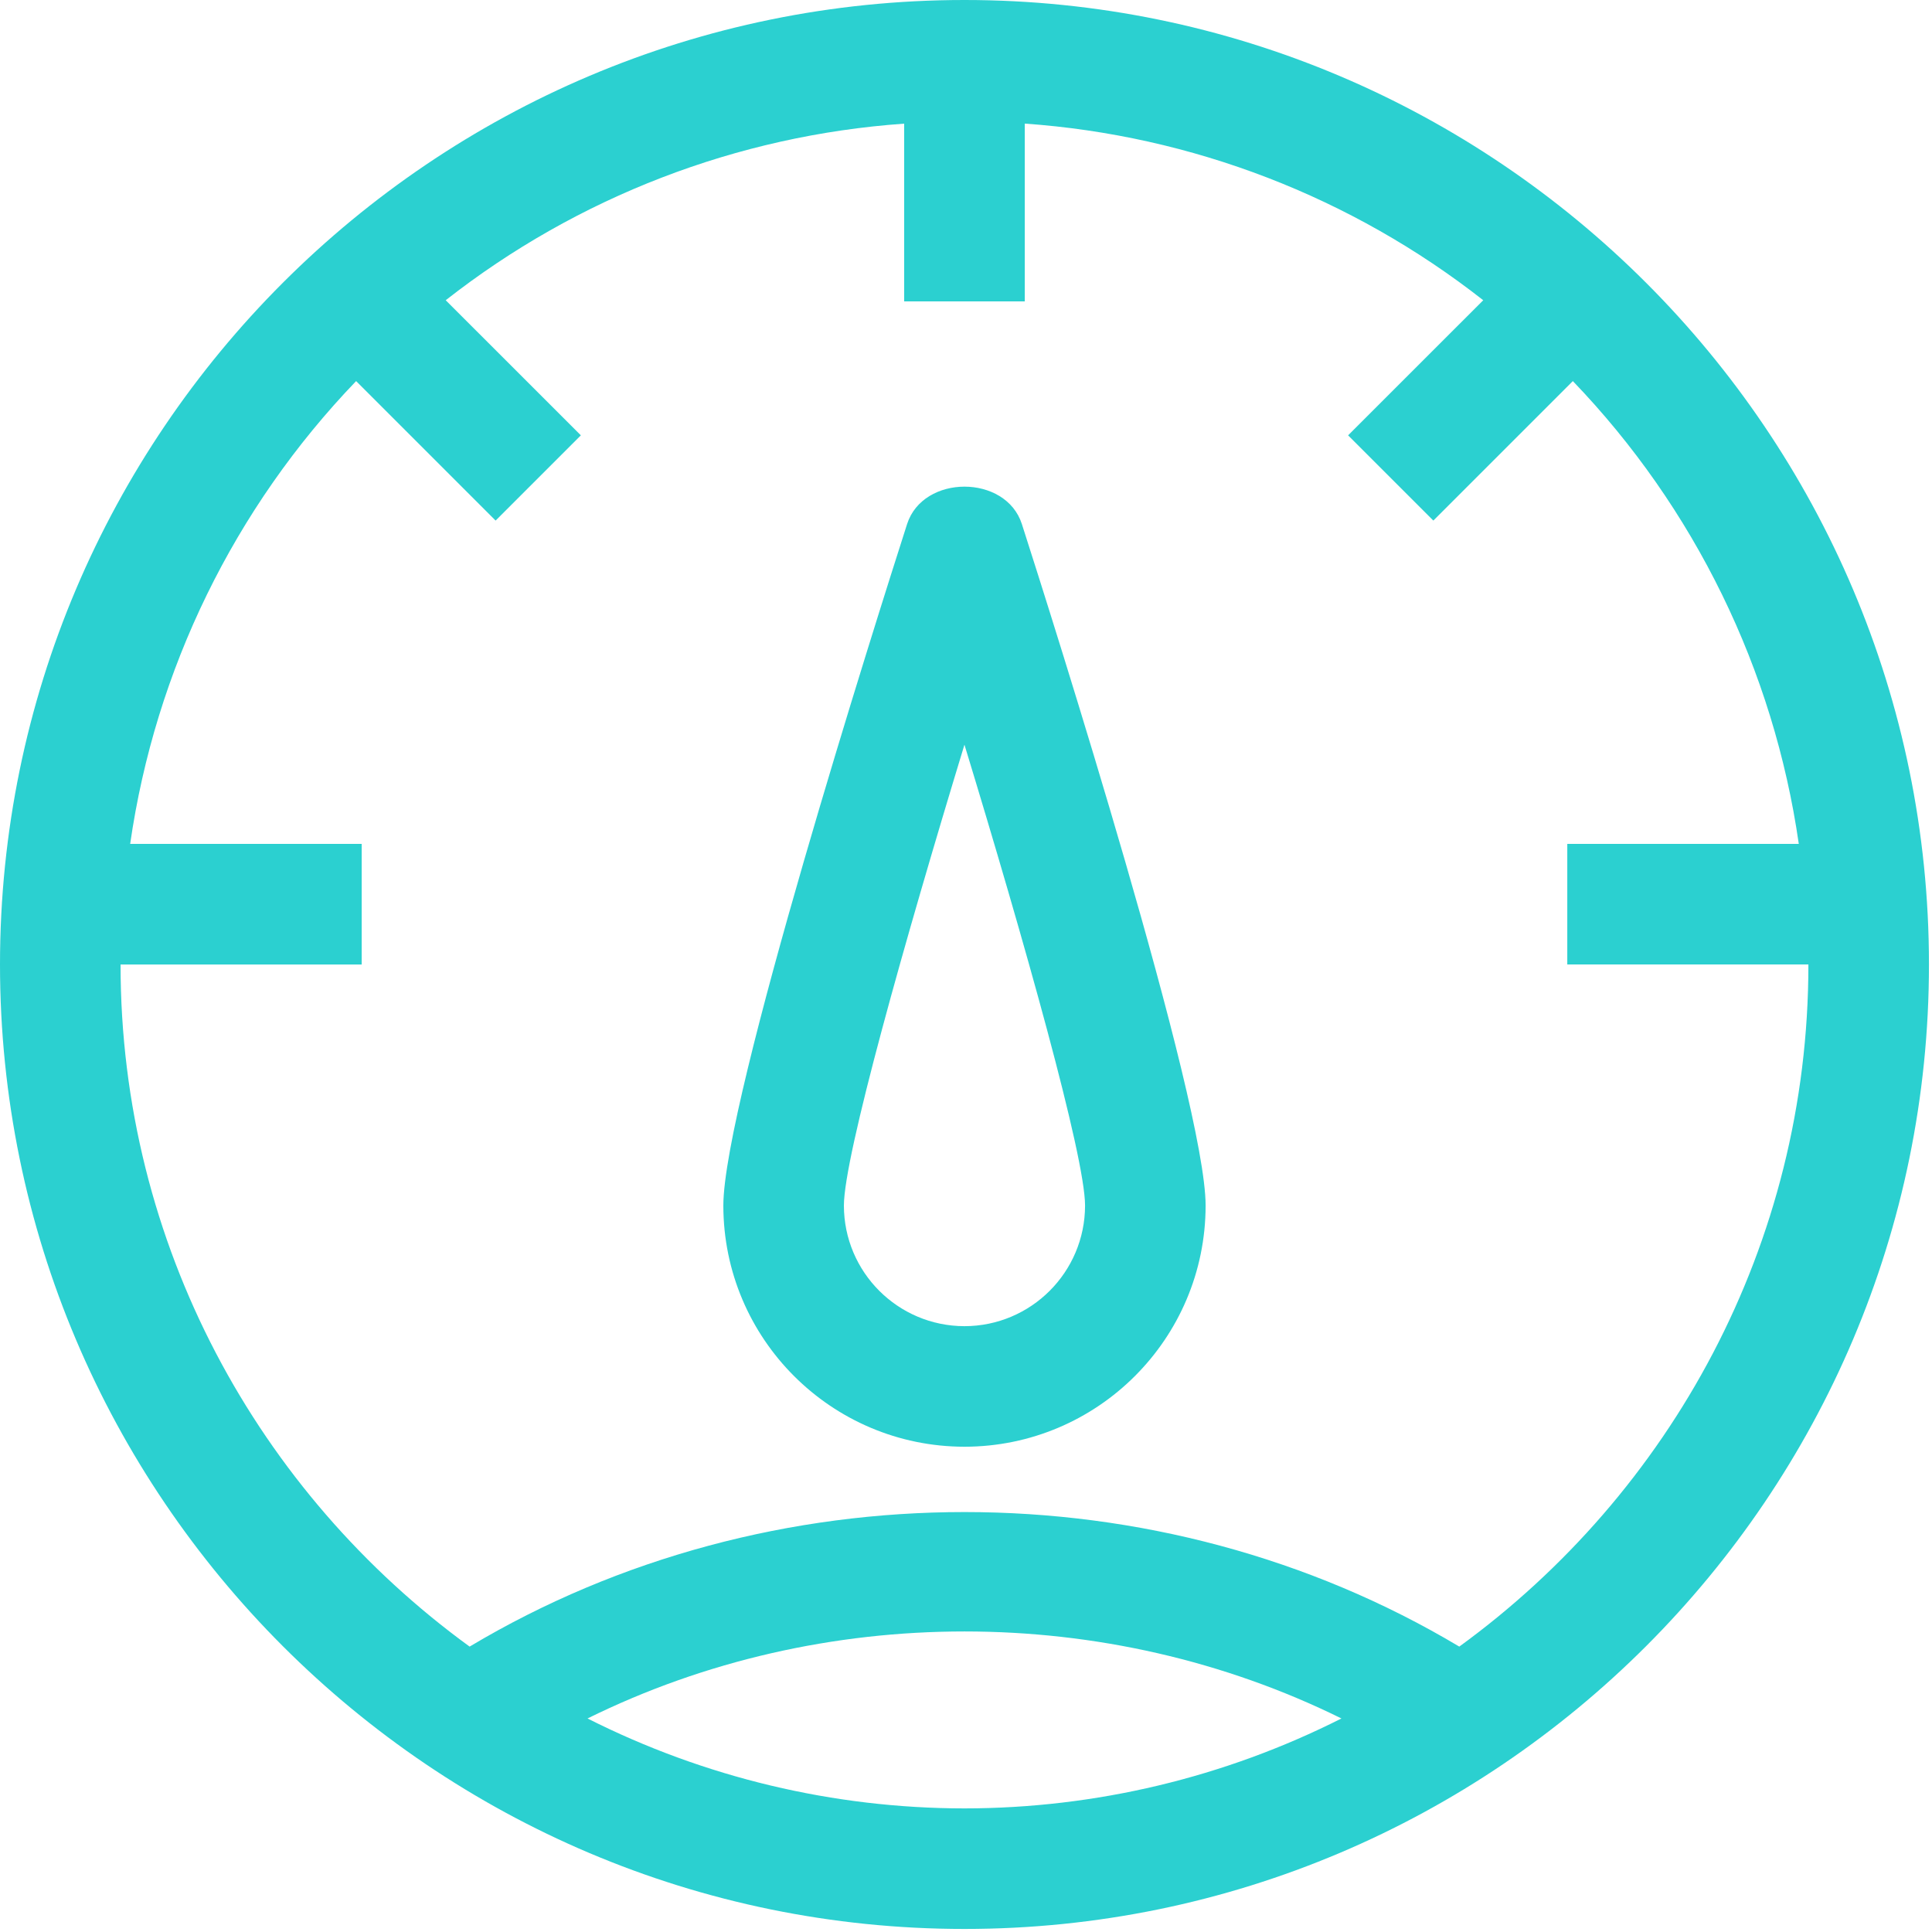
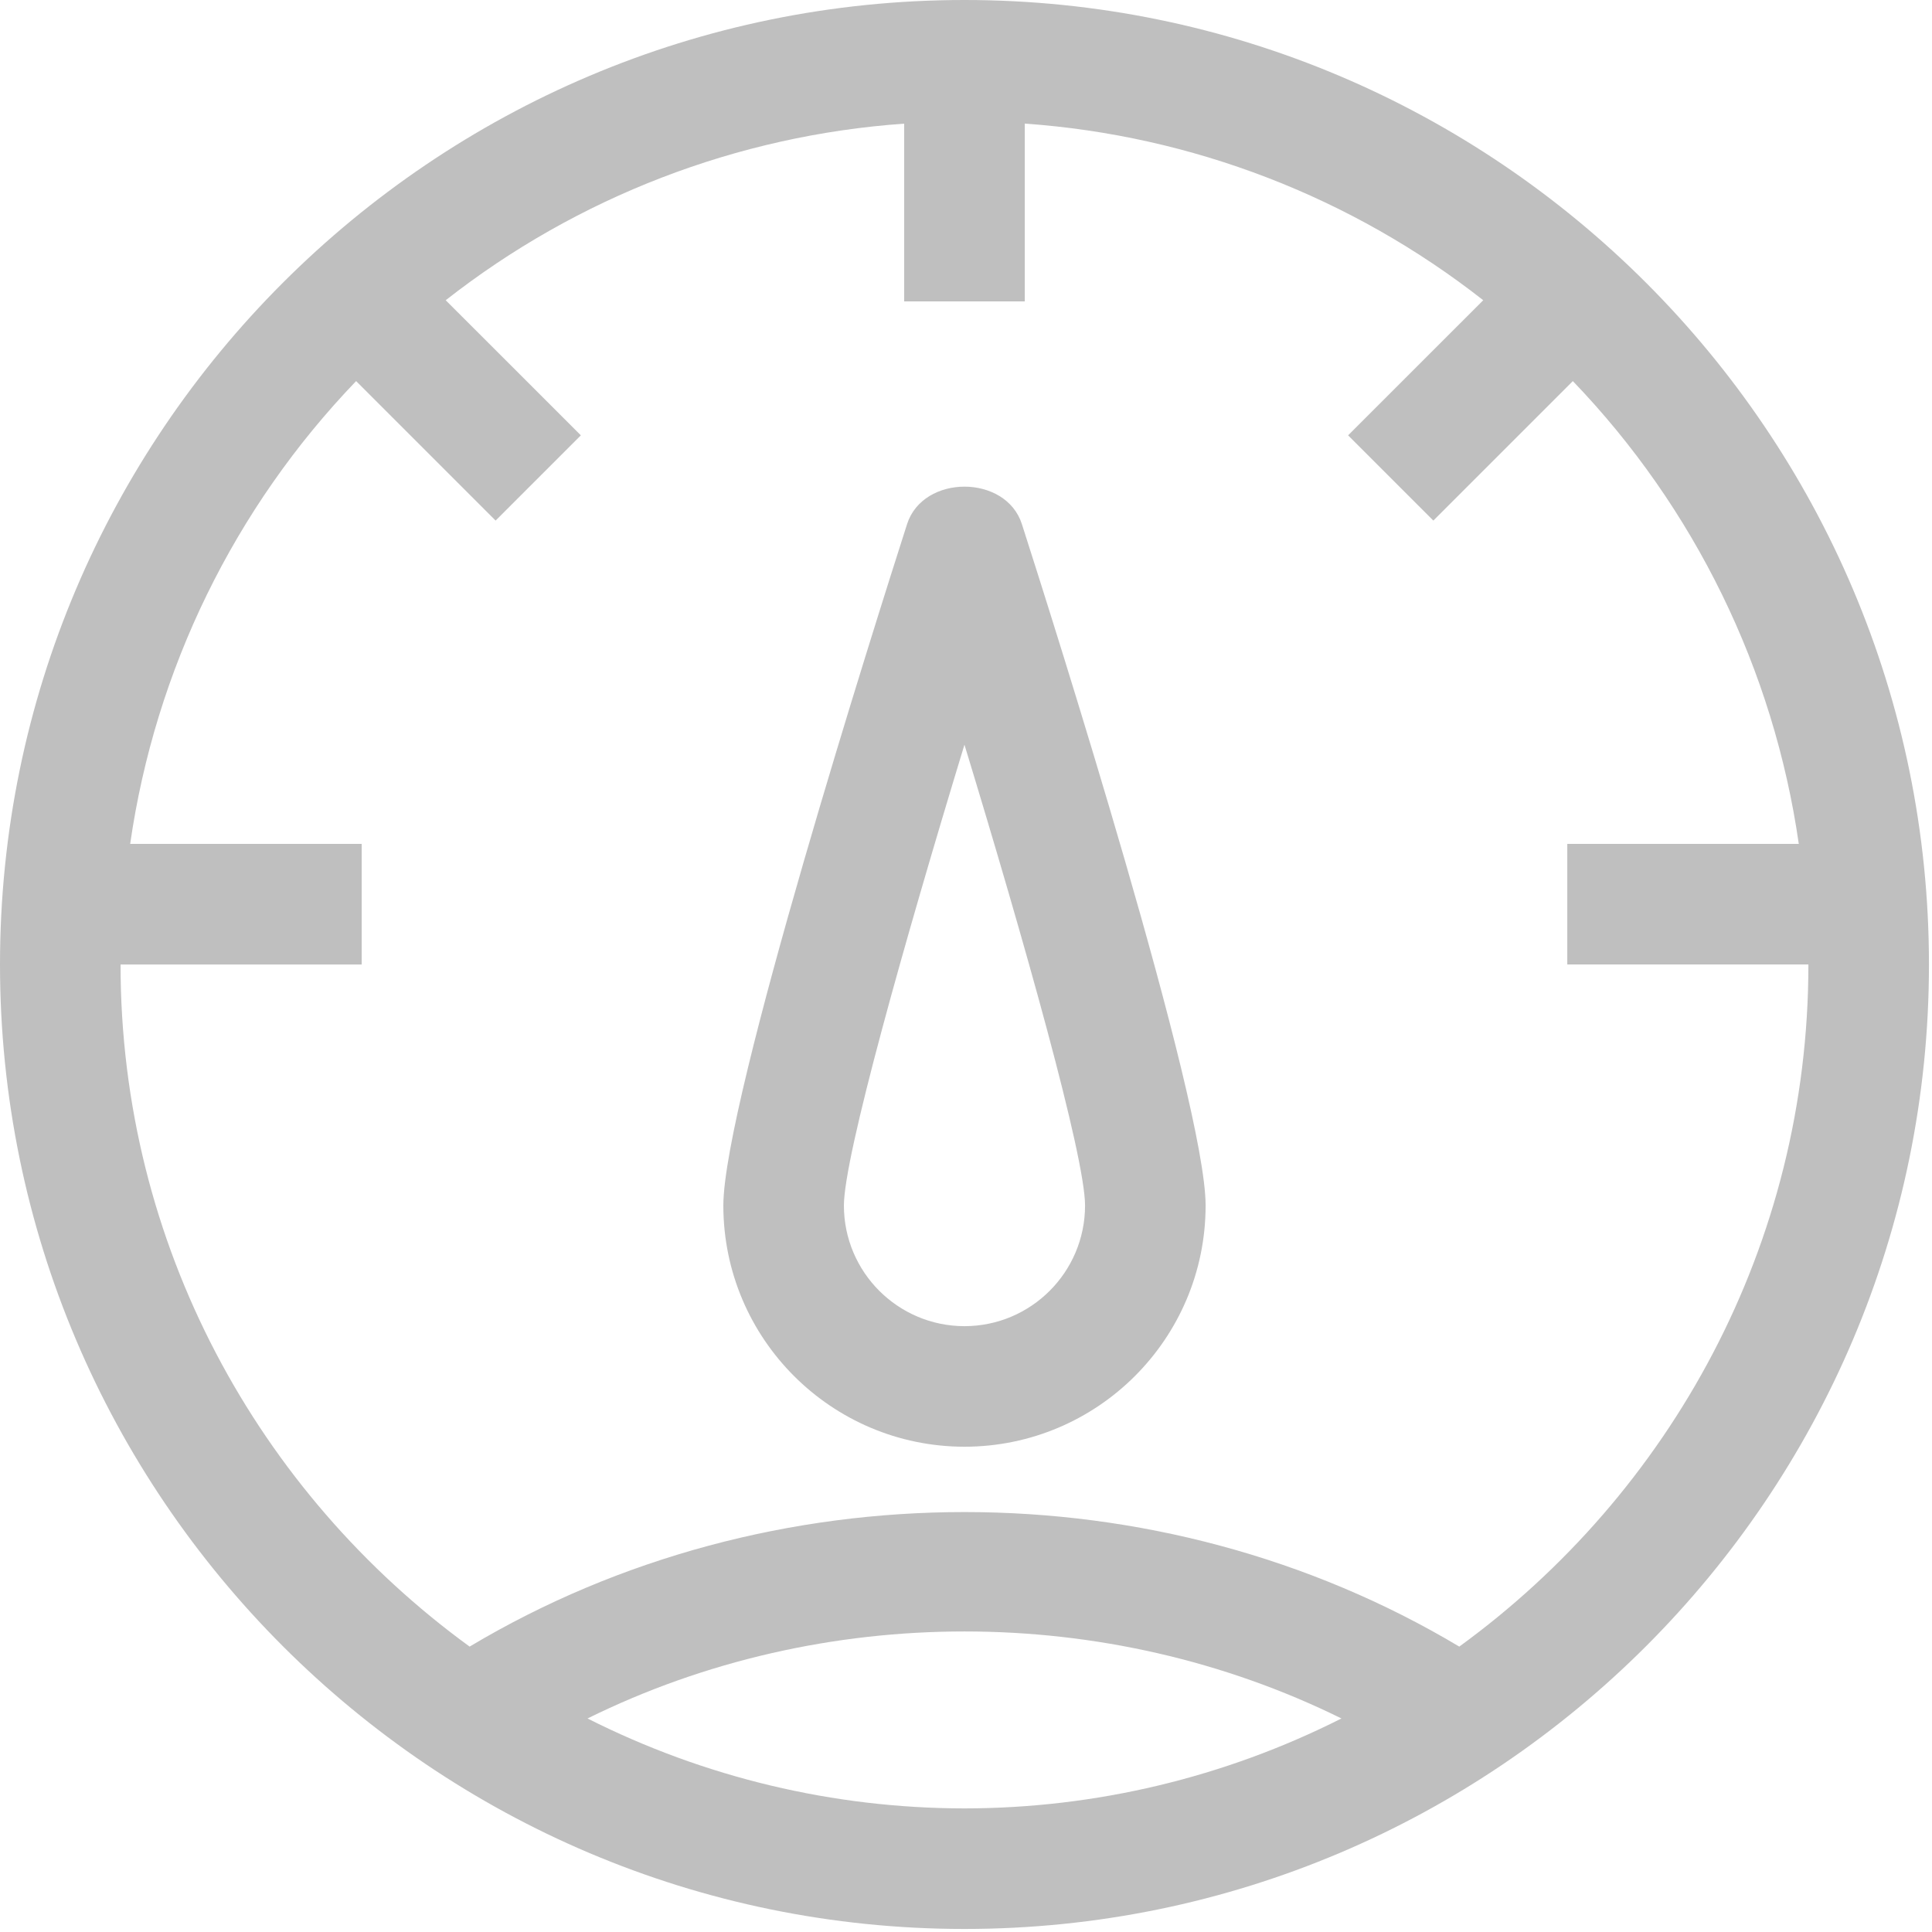
<svg xmlns="http://www.w3.org/2000/svg" width="40" height="40">
-   <path fill="#2BD0D0" d="M19.968 0c11.01 0 19.969 8.958 19.969 19.968s-8.958 19.969-19.969 19.969C8.958 39.937 0 30.979 0 19.968 0 8.958 8.958 0 19.968 0zm7.805 35.579c-4.863-2.402-10.746-2.402-15.609 0a17.339 17.339 0 007.804 1.862 17.34 17.34 0 007.805-1.862zm-6.556-33.02V6.24H18.72V2.56a17.362 17.362 0 00-9.492 3.656l2.798 2.797-1.765 1.765L7.373 7.89a17.41 17.41 0 00-4.678 9.582h4.793v2.497H2.496c0 5.805 2.857 10.943 7.227 14.122 6.217-3.714 14.274-3.714 20.49 0 4.37-3.179 7.228-8.317 7.228-14.123h-4.992v-2.496h4.793a17.41 17.41 0 00-4.678-9.582l-2.888 2.888-1.765-1.765 2.798-2.797a17.362 17.362 0 00-9.492-3.657zm-2.437 8.292c.332-1.034 2.045-1.034 2.377 0 .635 1.978 3.804 11.955 3.804 14.11a4.997 4.997 0 01-4.993 4.992 4.997 4.997 0 01-4.992-4.992c0-2.155 3.17-12.132 3.804-14.11zm1.188 4.567c-1.233 4.047-2.496 8.522-2.496 9.543a2.5 2.5 0 002.496 2.496 2.5 2.5 0 002.497-2.496c0-1.02-1.263-5.496-2.497-9.543z" />
+   <path fill="#bfbfbf" d="M19.968 0c11.01 0 19.969 8.958 19.969 19.968s-8.958 19.969-19.969 19.969C8.958 39.937 0 30.979 0 19.968 0 8.958 8.958 0 19.968 0zm7.805 35.579c-4.863-2.402-10.746-2.402-15.609 0a17.339 17.339 0 007.804 1.862 17.34 17.34 0 007.805-1.862zm-6.556-33.02V6.24H18.72V2.56a17.362 17.362 0 00-9.492 3.656l2.798 2.797-1.765 1.765L7.373 7.89a17.41 17.41 0 00-4.678 9.582h4.793v2.497H2.496c0 5.805 2.857 10.943 7.227 14.122 6.217-3.714 14.274-3.714 20.49 0 4.37-3.179 7.228-8.317 7.228-14.123h-4.992v-2.496h4.793a17.41 17.41 0 00-4.678-9.582l-2.888 2.888-1.765-1.765 2.798-2.797a17.362 17.362 0 00-9.492-3.657zm-2.437 8.292c.332-1.034 2.045-1.034 2.377 0 .635 1.978 3.804 11.955 3.804 14.11a4.997 4.997 0 01-4.993 4.992 4.997 4.997 0 01-4.992-4.992c0-2.155 3.17-12.132 3.804-14.11zm1.188 4.567c-1.233 4.047-2.496 8.522-2.496 9.543a2.5 2.5 0 002.496 2.496 2.5 2.5 0 002.497-2.496c0-1.02-1.263-5.496-2.497-9.543z" />
</svg>
